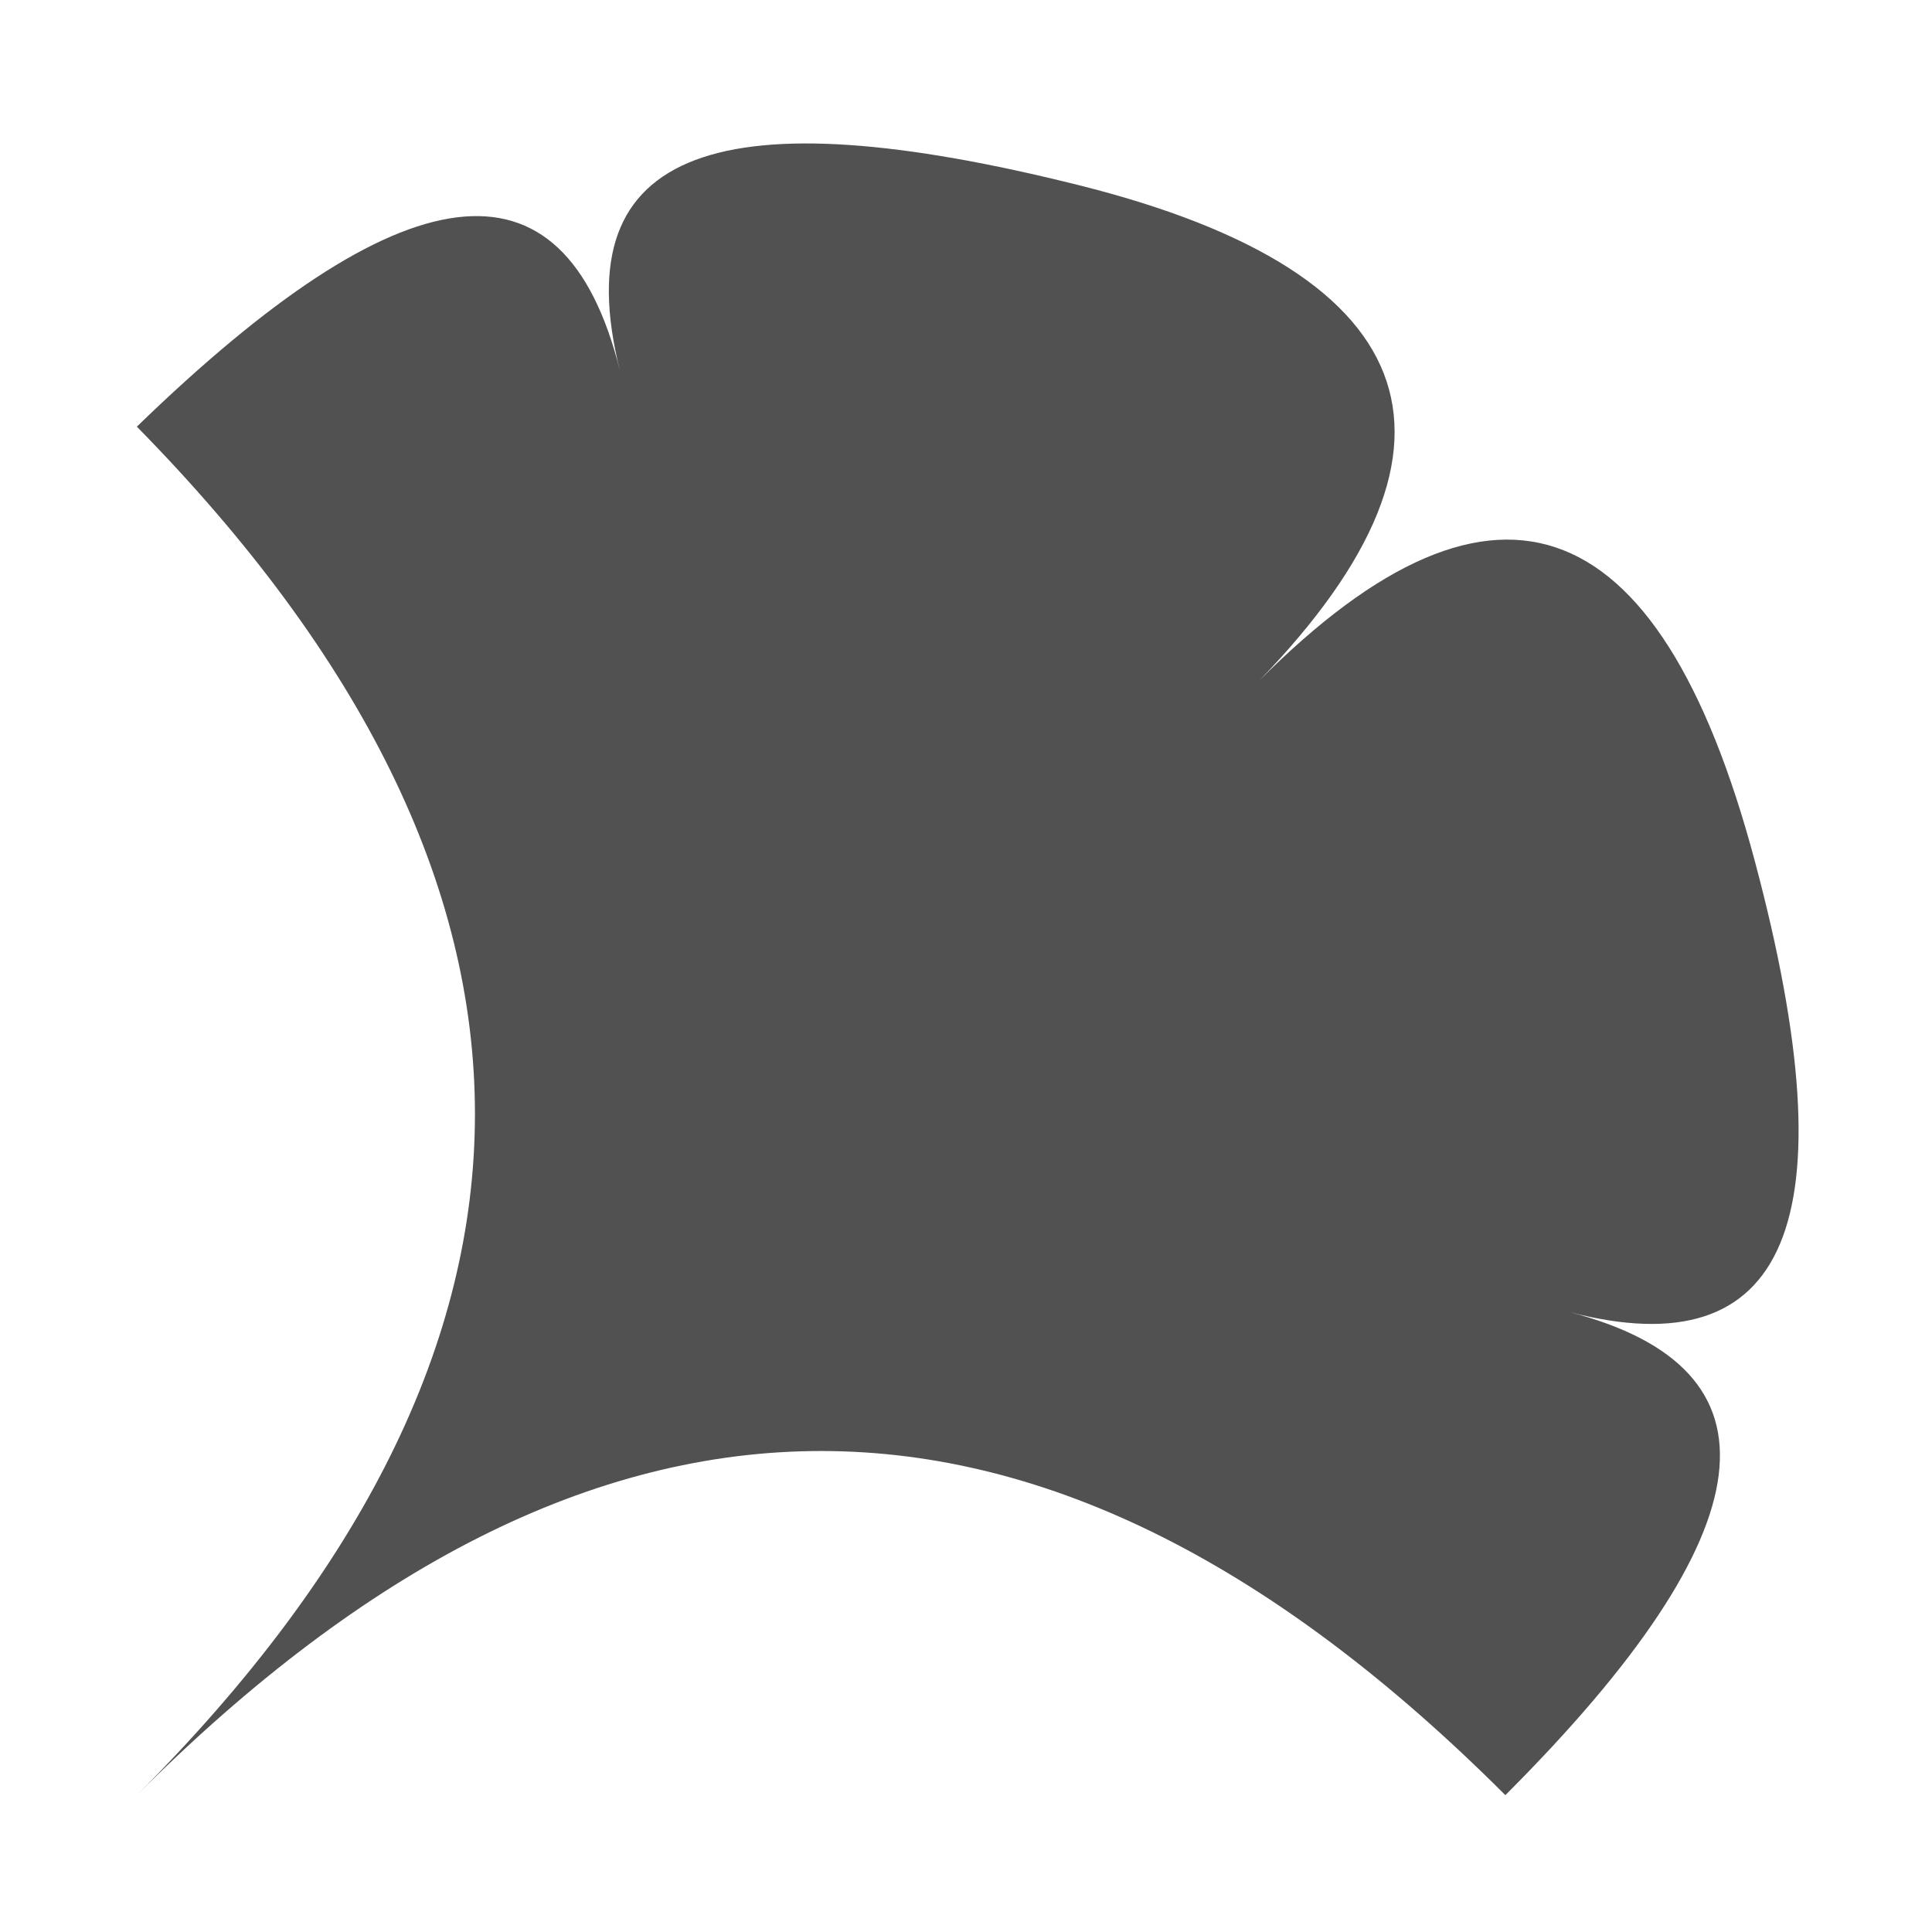
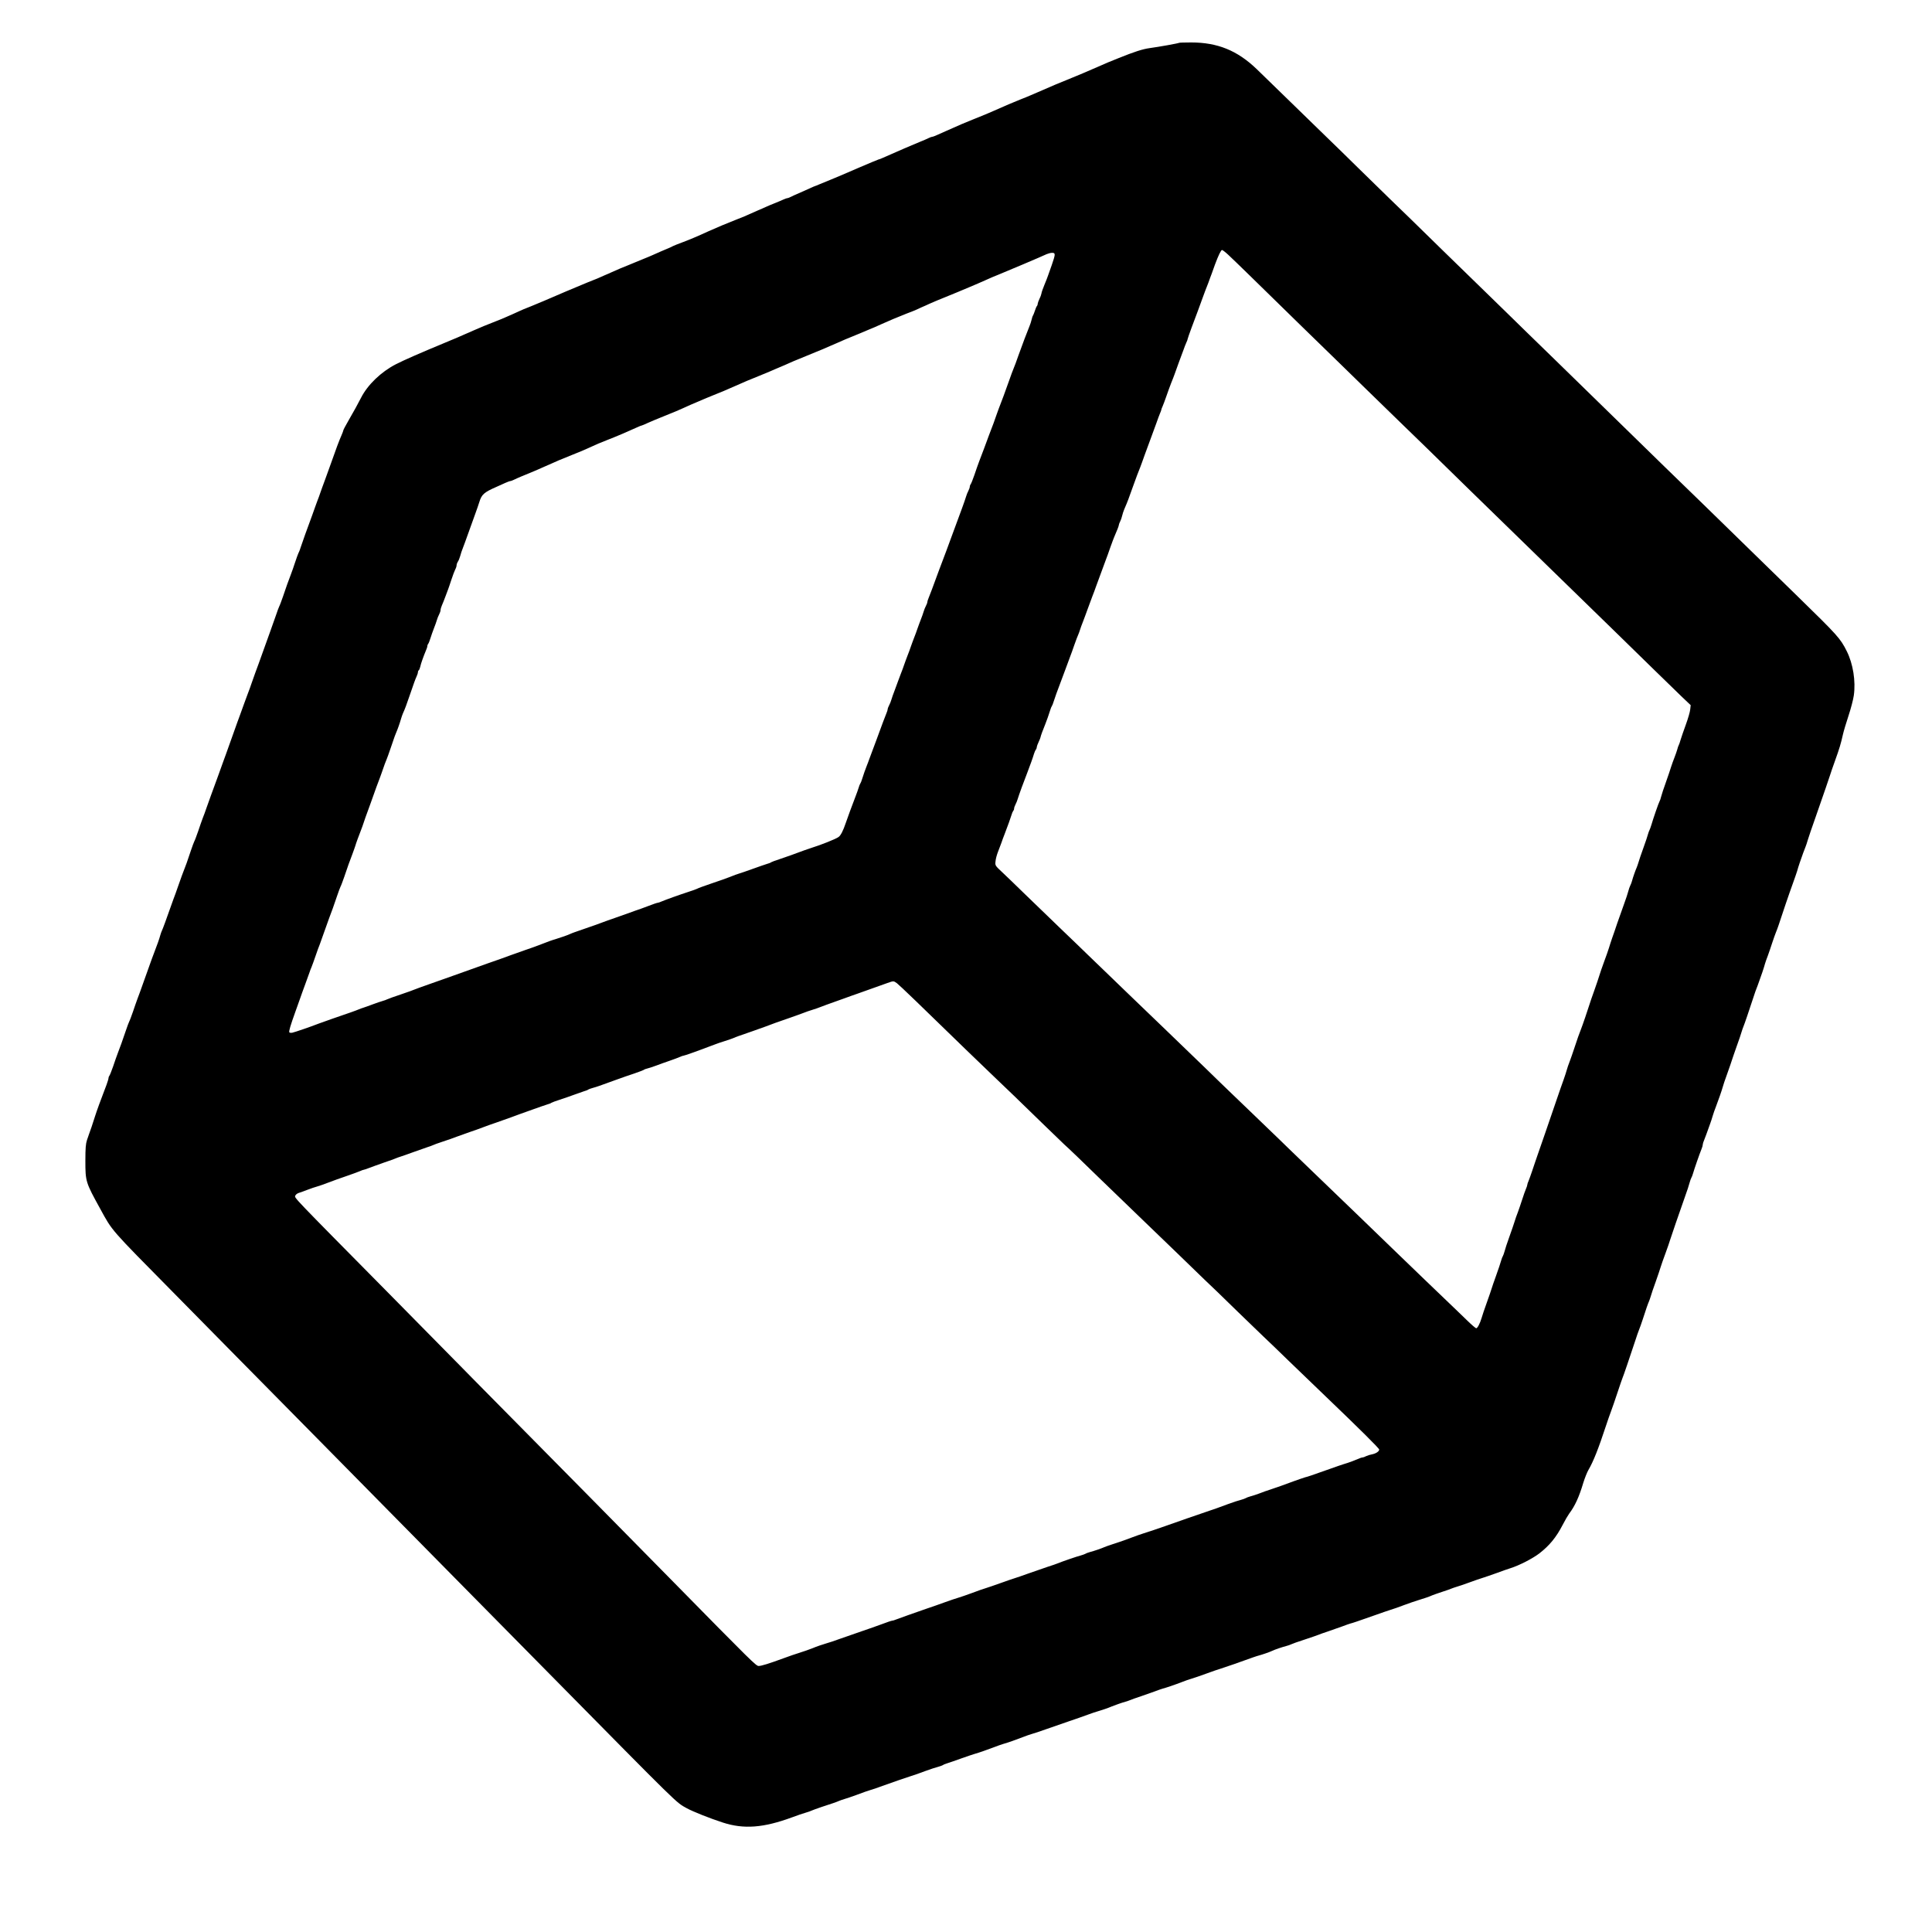
- <svg xmlns="http://www.w3.org/2000/svg" version="1.1" x="0px" y="0px" width="24px" height="24px" viewBox="0 0 24 24">
-   <style type="text/css">
- 	.st0{fill:#515151;}
- </style>
-   <path class="st0" d="M1.7,22.3c5.7-5.7,11.3-5.7,17,0c3.3-3.3,3.5-5.3,0.8-6c2.7,0.7,3.5-1.1,2.3-5.6s-3.3-5.2-6.3-2.1  c3-3,2.3-5.2-2.1-6.3S7,1.8,7.7,4.6C7,1.8,5,2.1,1.7,5.3C7.3,11,7.3,16.7,1.7,22.3" />
+ <svg xmlns="http://www.w3.org/2000/svg" version="1.0" width="2048pt" height="2048pt" viewBox="0 0 2048 2048" preserveAspectRatio="xMidYMid meet">
+   <g transform="translate(0,2048) scale(0.1,-0.1)" fill="#000000" stroke="none">
+     <path d="M12499 20026 c-5 -5 -215 -43 -312 -56 -74 -10 -164 -39 -332 -107 -103 -41 -127 -51 -212 -89 -18 -8 -48 -20 -65 -28 -85 -37 -110 -48 -213 -90 -184 -75 -184 -75 -305 -128 -25 -11 -54 -24 -65 -28 -11 -5 -40 -18 -65 -28 -25 -11 -76 -32 -115 -47 -62 -24 -168 -70 -290 -124 -45 -20 -102 -44 -220 -91 -84 -34 -150 -62 -200 -85 -16 -7 -51 -23 -77 -34 -27 -12 -68 -30 -92 -41 -24 -11 -48 -20 -54 -20 -6 0 -23 -6 -39 -14 -15 -8 -53 -24 -83 -36 -30 -12 -73 -30 -95 -40 -22 -9 -58 -25 -80 -34 -41 -18 -79 -34 -137 -60 -101 -45 -128 -56 -134 -56 -3 0 -102 -41 -218 -91 -116 -51 -249 -107 -296 -126 -47 -19 -99 -40 -117 -48 -17 -8 -34 -15 -37 -15 -3 0 -41 -16 -83 -36 -43 -19 -94 -42 -113 -50 -19 -8 -48 -21 -63 -29 -16 -8 -33 -15 -39 -15 -5 0 -24 -6 -41 -14 -18 -8 -61 -27 -97 -41 -36 -14 -78 -32 -95 -40 -16 -8 -52 -23 -80 -35 -75 -33 -106 -46 -145 -64 -19 -8 -64 -26 -100 -40 -70 -27 -192 -78 -281 -118 -112 -52 -206 -91 -281 -119 -42 -15 -85 -33 -95 -38 -10 -6 -40 -20 -68 -31 -48 -20 -73 -31 -147 -64 -18 -8 -62 -27 -98 -41 -36 -14 -74 -30 -85 -35 -11 -5 -45 -19 -75 -31 -52 -20 -106 -43 -175 -74 -16 -8 -52 -23 -80 -35 -27 -12 -59 -26 -70 -31 -11 -5 -58 -24 -105 -42 -71 -28 -397 -167 -465 -197 -11 -5 -71 -30 -132 -55 -62 -24 -121 -49 -130 -54 -10 -5 -40 -19 -68 -31 -27 -12 -63 -28 -80 -35 -16 -8 -59 -25 -95 -39 -72 -27 -199 -80 -245 -101 -16 -8 -52 -23 -80 -35 -27 -12 -65 -28 -82 -36 -40 -17 -83 -35 -148 -62 -239 -99 -425 -180 -510 -224 -155 -80 -297 -216 -367 -353 -42 -81 -71 -134 -131 -238 -31 -54 -57 -102 -57 -107 0 -5 -9 -29 -19 -52 -26 -59 -54 -132 -130 -348 -7 -19 -28 -78 -47 -130 -20 -52 -41 -113 -49 -135 -7 -22 -21 -60 -31 -85 -9 -25 -34 -92 -54 -150 -21 -58 -54 -150 -75 -205 -20 -55 -41 -116 -47 -135 -6 -19 -13 -39 -16 -45 -8 -12 -39 -98 -52 -140 -5 -16 -20 -61 -35 -100 -14 -38 -33 -88 -41 -110 -8 -22 -28 -79 -44 -128 -17 -48 -34 -95 -40 -105 -5 -9 -20 -51 -34 -92 -14 -41 -42 -120 -62 -175 -31 -85 -92 -254 -124 -345 -5 -14 -21 -56 -35 -95 -14 -38 -32 -88 -39 -110 -7 -22 -24 -69 -38 -105 -13 -36 -30 -81 -37 -100 -7 -19 -28 -78 -47 -130 -20 -52 -41 -113 -49 -135 -7 -22 -30 -85 -50 -140 -20 -55 -43 -118 -50 -140 -8 -22 -22 -60 -31 -85 -9 -25 -34 -92 -54 -150 -21 -58 -54 -150 -75 -205 -20 -55 -42 -118 -50 -140 -7 -22 -23 -65 -35 -95 -11 -30 -34 -94 -50 -143 -17 -48 -34 -95 -40 -105 -5 -9 -21 -53 -36 -97 -45 -134 -54 -159 -63 -180 -15 -37 -49 -129 -75 -205 -14 -41 -35 -100 -47 -130 -11 -30 -27 -73 -34 -95 -30 -87 -84 -235 -91 -246 -3 -6 -10 -25 -15 -43 -8 -33 -35 -108 -69 -196 -12 -30 -27 -73 -35 -95 -7 -22 -30 -85 -50 -140 -20 -55 -43 -118 -50 -140 -8 -22 -23 -65 -35 -95 -11 -30 -34 -94 -50 -143 -17 -48 -34 -95 -40 -105 -5 -9 -21 -53 -36 -97 -38 -112 -59 -171 -84 -235 -11 -30 -35 -95 -51 -145 -17 -49 -35 -94 -40 -99 -5 -6 -9 -17 -9 -25 0 -9 -10 -40 -21 -71 -12 -30 -27 -71 -34 -90 -7 -19 -27 -73 -45 -120 -17 -47 -35 -98 -40 -115 -5 -16 -22 -70 -39 -120 -18 -49 -39 -112 -49 -140 -13 -40 -17 -85 -17 -220 0 -220 3 -229 158 -510 131 -239 99 -202 777 -889 223 -226 524 -532 670 -680 146 -148 353 -358 460 -466 107 -109 343 -348 524 -531 181 -184 498 -505 704 -714 207 -209 495 -501 641 -650 147 -148 581 -589 966 -979 1426 -1446 1357 -1378 1475 -1444 61 -34 246 -108 383 -152 222 -72 430 -56 732 55 55 21 121 43 146 50 26 7 55 18 65 23 11 5 55 21 99 36 111 36 167 55 190 66 11 5 36 13 55 19 19 5 80 26 135 46 55 21 120 44 145 51 25 7 70 22 100 34 114 41 287 101 330 114 25 7 90 30 145 51 55 20 118 41 140 46 21 6 44 14 50 18 5 5 26 13 45 19 19 6 87 29 150 52 63 22 129 45 145 49 37 10 132 43 205 71 30 12 71 26 90 32 59 17 142 46 210 73 36 14 81 30 100 35 19 5 87 27 150 50 63 22 174 61 245 85 72 24 162 56 200 70 39 14 84 30 101 34 33 9 116 37 149 52 30 13 105 39 145 50 19 6 44 14 55 19 11 5 61 23 110 39 50 17 115 40 145 51 30 12 69 25 85 30 36 9 130 41 205 70 30 12 75 28 100 35 25 7 97 32 160 55 63 23 129 46 145 50 17 5 82 27 145 49 215 77 235 84 265 92 37 10 113 36 140 49 31 15 106 40 148 51 21 5 45 14 55 19 9 5 73 28 142 50 69 23 134 45 145 50 11 5 61 23 110 39 50 17 115 40 145 51 30 12 69 25 85 30 31 8 69 21 265 90 63 23 135 47 160 55 25 7 90 30 145 51 55 20 120 43 145 50 55 16 128 41 155 54 11 5 56 20 100 35 44 14 89 30 100 35 11 5 36 13 55 19 19 5 80 26 135 46 55 20 120 43 145 50 25 8 90 30 145 50 55 21 120 43 145 51 96 30 237 103 310 159 106 83 176 168 244 299 25 49 57 103 70 121 60 79 105 176 150 328 15 48 39 109 54 135 53 91 104 219 189 477 14 44 37 108 50 143 13 34 44 124 69 200 25 75 49 146 54 157 9 19 76 217 135 395 15 47 33 99 40 115 7 17 25 66 39 110 35 109 55 166 66 190 5 11 13 36 19 55 5 19 28 87 51 150 22 63 47 135 54 160 8 25 30 90 51 145 20 55 43 120 50 145 15 48 89 263 155 450 23 63 46 133 51 155 6 21 14 44 18 50 4 5 13 28 19 50 11 40 68 204 90 258 7 16 12 35 12 44 0 8 6 29 14 46 12 29 29 76 65 177 7 19 19 55 26 80 7 25 23 70 35 100 28 74 61 168 71 205 4 17 26 82 49 145 23 63 45 129 50 145 5 17 28 82 50 145 23 63 46 131 51 150 6 19 14 44 19 55 10 22 66 187 106 310 14 44 30 89 35 100 5 11 15 40 24 65 8 25 25 72 37 105 11 33 24 74 28 90 5 17 18 55 30 85 11 30 32 91 46 135 15 44 32 94 39 110 7 17 20 50 28 75 31 97 117 350 152 445 20 55 40 114 45 130 4 17 17 57 28 90 12 33 29 80 37 105 9 25 20 54 25 65 5 11 15 43 23 70 8 28 45 136 82 240 94 269 144 415 155 450 5 17 27 82 50 145 48 133 65 190 85 281 8 36 35 127 60 202 25 75 50 171 56 214 22 152 -8 337 -74 469 -69 138 -96 167 -522 583 -82 81 -323 315 -534 521 -211 206 -416 406 -455 444 -240 232 -550 534 -997 971 -135 132 -398 389 -584 570 -187 182 -419 407 -515 502 -96 94 -202 197 -235 229 -33 31 -238 231 -455 443 -217 213 -462 452 -545 531 -82 80 -236 231 -343 335 -106 105 -242 237 -302 295 -59 58 -242 236 -407 396 -164 160 -327 319 -363 353 -206 197 -415 281 -694 281 -68 0 -125 -2 -127 -4z m521 -2247 c30 -28 134 -128 230 -222 221 -217 897 -877 959 -936 25 -24 138 -135 251 -245 113 -111 282 -275 375 -365 164 -158 337 -327 755 -736 228 -223 444 -433 965 -940 460 -447 705 -687 970 -946 110 -108 244 -238 298 -290 l99 -94 -5 -45 c-2 -25 -23 -97 -46 -160 -23 -63 -48 -136 -56 -162 -7 -25 -16 -52 -20 -58 -4 -7 -11 -26 -15 -44 -5 -17 -18 -56 -30 -86 -12 -30 -28 -75 -36 -100 -7 -25 -32 -97 -54 -160 -23 -63 -46 -133 -51 -154 -5 -22 -13 -44 -17 -50 -9 -14 -69 -188 -86 -248 -8 -25 -17 -52 -21 -58 -4 -7 -11 -26 -16 -44 -4 -17 -26 -83 -49 -146 -23 -63 -46 -131 -51 -150 -6 -19 -14 -44 -19 -55 -13 -29 -40 -105 -49 -140 -4 -17 -13 -40 -19 -51 -6 -12 -16 -39 -21 -60 -5 -22 -26 -84 -46 -139 -20 -55 -52 -145 -71 -200 -18 -55 -43 -127 -55 -160 -11 -33 -27 -80 -34 -105 -8 -25 -30 -90 -51 -145 -20 -55 -43 -120 -50 -145 -7 -25 -32 -97 -54 -160 -23 -63 -45 -128 -50 -145 -13 -44 -79 -237 -89 -260 -14 -33 -47 -126 -74 -210 -14 -44 -36 -105 -47 -135 -12 -30 -26 -71 -31 -90 -5 -19 -20 -66 -34 -105 -14 -38 -48 -135 -75 -215 -27 -80 -81 -237 -120 -350 -39 -113 -77 -223 -85 -245 -7 -22 -18 -53 -24 -70 -5 -16 -20 -59 -32 -95 -12 -36 -28 -79 -35 -97 -8 -17 -14 -36 -14 -42 0 -6 -6 -25 -14 -43 -8 -18 -26 -69 -40 -113 -14 -44 -35 -105 -46 -135 -12 -30 -28 -75 -35 -100 -8 -25 -32 -97 -55 -160 -23 -63 -46 -133 -51 -155 -6 -21 -14 -44 -18 -50 -4 -5 -13 -28 -19 -50 -6 -22 -29 -92 -52 -155 -23 -63 -45 -128 -50 -145 -5 -16 -27 -82 -50 -145 -23 -63 -47 -135 -54 -160 -17 -58 -44 -110 -57 -110 -7 0 -50 37 -97 83 -47 45 -99 96 -116 112 -119 113 -548 526 -676 650 -148 144 -507 490 -819 790 -80 77 -204 197 -276 266 -71 70 -155 150 -185 179 -30 29 -116 111 -190 183 -74 72 -178 171 -230 221 -52 50 -183 176 -290 281 -108 104 -299 289 -425 410 -126 121 -302 290 -390 375 -88 86 -205 198 -259 250 -54 52 -129 124 -166 160 -36 36 -172 166 -301 290 -129 124 -299 288 -379 366 -80 78 -180 175 -223 215 -79 74 -79 74 -74 119 2 25 14 70 26 100 12 30 28 73 36 95 7 22 23 65 35 95 37 97 61 164 72 200 5 19 14 39 19 45 5 5 9 16 9 25 0 8 7 28 15 43 8 15 19 42 24 60 10 35 66 189 101 277 29 76 59 158 71 200 6 19 15 39 20 45 5 5 9 16 9 25 1 8 9 33 20 55 11 22 19 44 20 50 0 9 28 85 51 140 12 29 39 105 51 145 5 19 14 40 18 45 4 6 13 26 18 45 13 42 43 125 72 200 12 30 37 98 56 150 19 52 41 111 48 130 8 19 28 76 45 125 18 50 36 99 42 110 5 11 13 34 18 50 5 17 19 55 31 85 12 30 34 91 50 135 16 44 39 105 50 135 12 30 30 78 39 105 33 89 92 249 105 285 8 19 28 76 45 125 18 50 36 99 41 110 31 71 50 119 50 129 0 6 6 23 14 38 8 15 17 42 21 60 4 18 14 49 22 68 40 93 42 100 92 240 27 76 68 186 79 210 5 14 27 72 47 130 21 58 52 143 70 190 17 47 42 114 55 150 12 36 29 79 36 97 8 17 14 34 14 38 0 4 6 21 14 38 8 18 26 66 40 107 14 41 37 104 51 140 15 36 30 76 35 90 5 14 25 70 45 125 21 55 44 118 52 140 7 22 20 54 28 72 8 17 15 35 15 41 0 5 19 58 41 118 40 106 95 253 120 324 7 19 18 49 24 65 7 17 23 57 35 90 12 33 27 76 35 95 7 19 22 62 34 95 37 99 64 155 75 155 6 0 36 -23 66 -51z m-1840 -2 c0 -12 -14 -60 -31 -107 -17 -47 -34 -96 -39 -110 -4 -14 -22 -59 -39 -100 -17 -41 -31 -82 -31 -90 -1 -8 -9 -33 -20 -55 -11 -22 -19 -47 -20 -55 0 -9 -4 -20 -9 -25 -5 -6 -14 -28 -21 -50 -7 -22 -16 -44 -20 -50 -4 -5 -11 -26 -15 -45 -4 -19 -14 -48 -21 -65 -22 -52 -80 -206 -119 -315 -20 -58 -42 -118 -50 -135 -7 -16 -30 -77 -50 -135 -45 -127 -74 -205 -90 -245 -7 -16 -24 -64 -39 -105 -23 -68 -38 -109 -83 -225 -8 -22 -30 -80 -48 -130 -19 -49 -43 -115 -55 -145 -11 -30 -35 -95 -51 -145 -17 -49 -35 -94 -40 -99 -5 -6 -9 -17 -9 -25 0 -9 -7 -29 -15 -44 -8 -15 -19 -42 -24 -60 -5 -18 -25 -75 -44 -127 -80 -217 -106 -287 -118 -320 -7 -19 -28 -75 -46 -125 -35 -91 -42 -110 -83 -220 -12 -33 -28 -76 -35 -95 -7 -19 -23 -62 -35 -95 -12 -33 -29 -75 -36 -93 -8 -18 -14 -38 -14 -45 0 -7 -7 -25 -15 -40 -8 -15 -19 -42 -24 -60 -5 -18 -19 -57 -31 -87 -12 -30 -27 -73 -35 -95 -7 -22 -23 -65 -35 -95 -12 -30 -27 -73 -35 -95 -7 -22 -23 -65 -35 -95 -12 -30 -27 -73 -35 -95 -7 -22 -23 -65 -35 -95 -12 -30 -25 -66 -30 -80 -5 -14 -21 -56 -35 -95 -15 -38 -31 -84 -36 -102 -5 -18 -16 -45 -24 -60 -8 -15 -15 -33 -15 -40 0 -7 -6 -27 -14 -45 -7 -18 -24 -60 -36 -93 -12 -33 -28 -76 -35 -95 -7 -19 -23 -62 -35 -95 -22 -60 -29 -77 -71 -190 -12 -33 -25 -69 -30 -80 -12 -29 -39 -105 -51 -145 -5 -19 -14 -39 -18 -45 -4 -5 -13 -26 -18 -45 -6 -19 -20 -60 -32 -90 -31 -79 -89 -238 -105 -285 -27 -81 -54 -134 -78 -149 -32 -22 -189 -84 -277 -111 -25 -8 -63 -21 -85 -29 -93 -35 -185 -68 -260 -93 -44 -14 -84 -29 -90 -33 -5 -5 -26 -13 -45 -18 -19 -6 -87 -29 -150 -52 -63 -23 -128 -45 -145 -50 -16 -4 -59 -20 -95 -35 -36 -14 -125 -46 -198 -70 -73 -25 -140 -49 -150 -55 -9 -5 -53 -21 -97 -35 -101 -33 -240 -83 -282 -101 -17 -8 -36 -14 -42 -14 -6 0 -50 -15 -99 -34 -48 -18 -96 -36 -107 -39 -11 -3 -51 -18 -90 -32 -38 -14 -108 -39 -155 -55 -47 -16 -110 -38 -140 -50 -30 -12 -93 -34 -140 -50 -163 -56 -175 -61 -195 -70 -25 -12 -96 -37 -155 -55 -44 -13 -69 -22 -180 -65 -30 -12 -93 -34 -140 -50 -47 -16 -116 -41 -155 -55 -38 -14 -88 -32 -110 -40 -22 -7 -85 -29 -140 -49 -55 -20 -138 -50 -185 -66 -47 -16 -130 -46 -185 -66 -55 -20 -163 -58 -240 -85 -77 -27 -149 -53 -160 -58 -11 -5 -76 -29 -145 -52 -69 -23 -134 -46 -145 -52 -11 -5 -33 -14 -50 -18 -16 -4 -61 -20 -100 -34 -38 -15 -83 -30 -100 -36 -16 -5 -39 -13 -50 -18 -30 -13 -112 -42 -285 -101 -47 -16 -110 -39 -140 -50 -98 -38 -254 -91 -281 -97 -15 -3 -29 -1 -32 4 -7 10 13 76 64 218 17 50 40 113 50 140 9 28 34 95 54 150 20 55 41 114 47 130 5 17 14 39 19 50 8 19 25 66 54 150 7 22 23 65 35 95 11 30 34 93 50 140 16 47 39 110 50 140 25 64 46 123 84 235 15 44 31 88 36 97 6 10 23 57 40 105 16 49 36 106 44 128 8 22 27 72 41 110 14 39 29 79 32 90 5 21 40 115 54 150 9 20 29 78 53 150 8 22 31 85 51 140 20 55 43 118 50 140 8 22 23 65 35 95 12 30 27 73 35 95 25 75 46 130 55 150 5 11 21 56 36 100 51 150 55 160 64 180 12 26 39 101 51 145 6 19 14 44 19 55 20 43 43 104 70 185 50 145 60 174 75 207 8 17 15 38 15 46 0 9 4 18 9 22 5 3 12 20 16 38 6 31 34 109 61 174 8 17 14 37 14 45 0 8 4 18 9 23 5 6 16 33 24 60 9 28 25 75 37 105 12 30 26 69 31 87 5 18 16 45 24 60 8 15 15 36 15 45 0 10 6 32 14 50 8 18 25 60 37 93 12 33 25 69 30 80 4 11 20 56 34 100 14 44 33 92 40 107 8 14 15 35 15 45 0 10 6 27 13 38 8 11 19 38 25 60 5 22 20 65 32 95 12 30 27 73 35 95 17 49 42 118 90 250 20 55 41 115 46 133 25 81 49 103 184 162 28 12 68 30 91 41 23 10 46 19 52 19 6 0 23 6 39 14 15 8 53 24 83 37 30 12 73 30 95 39 22 10 58 25 80 34 22 10 54 24 70 31 17 8 53 23 80 35 28 12 59 26 70 31 11 4 72 29 135 55 63 25 140 57 170 71 100 46 134 61 200 86 113 44 218 89 321 136 25 12 49 21 53 21 3 0 34 13 68 29 35 16 106 45 158 66 52 21 115 46 140 57 25 11 59 26 75 33 17 7 53 23 80 36 28 12 64 27 80 34 17 7 46 19 65 28 19 8 64 27 100 41 60 23 126 51 225 95 82 37 165 72 251 106 49 20 98 40 109 45 11 5 38 16 60 26 89 37 131 56 160 69 17 8 59 26 95 40 36 14 74 30 85 35 11 5 49 21 85 35 62 25 96 39 168 71 17 8 47 20 65 28 71 32 105 46 167 71 36 14 74 30 85 35 11 5 49 21 85 36 35 14 92 38 125 54 93 42 172 75 273 115 51 19 101 39 110 44 9 4 33 15 52 24 19 8 58 25 85 38 59 26 93 40 160 67 58 23 212 87 270 112 22 10 58 25 80 34 22 10 56 24 75 33 66 30 95 42 150 64 63 25 460 193 505 215 17 7 42 14 58 14 21 0 27 -5 27 -23z m-1673 -7719 c28 -21 276 -260 737 -709 105 -102 236 -228 291 -280 110 -104 276 -264 549 -530 99 -96 187 -181 196 -189 42 -37 210 -198 365 -350 94 -91 287 -278 430 -415 143 -137 330 -317 415 -400 252 -245 351 -340 415 -400 33 -32 134 -130 225 -219 91 -88 208 -201 260 -251 52 -49 172 -164 265 -255 94 -91 274 -264 400 -385 357 -342 565 -548 565 -561 0 -19 -34 -42 -74 -50 -22 -4 -51 -13 -65 -20 -14 -8 -32 -14 -39 -14 -8 0 -28 -7 -45 -15 -36 -16 -106 -42 -152 -55 -16 -5 -82 -27 -145 -50 -209 -74 -235 -83 -265 -90 -16 -5 -73 -24 -125 -43 -124 -46 -141 -52 -230 -82 -41 -13 -100 -34 -130 -46 -30 -11 -73 -26 -95 -31 -22 -6 -45 -15 -50 -19 -6 -4 -29 -12 -50 -18 -22 -5 -83 -25 -135 -44 -113 -42 -129 -48 -245 -87 -135 -46 -242 -83 -420 -146 -88 -31 -180 -62 -205 -69 -51 -16 -125 -42 -155 -54 -32 -13 -124 -46 -200 -70 -38 -12 -79 -27 -90 -32 -32 -14 -107 -40 -150 -51 -22 -6 -45 -15 -50 -19 -6 -4 -29 -12 -50 -18 -34 -8 -197 -64 -245 -84 -8 -4 -55 -20 -105 -36 -49 -17 -142 -49 -205 -71 -63 -23 -128 -45 -145 -50 -16 -5 -82 -27 -145 -50 -63 -23 -135 -47 -160 -55 -25 -7 -90 -30 -145 -51 -55 -20 -120 -43 -145 -50 -25 -7 -90 -29 -145 -49 -55 -20 -145 -52 -200 -70 -127 -44 -282 -99 -318 -113 -16 -7 -34 -12 -40 -12 -7 0 -55 -16 -107 -36 -52 -19 -147 -53 -210 -74 -63 -22 -167 -58 -230 -80 -63 -23 -129 -45 -146 -49 -33 -9 -115 -37 -149 -52 -29 -12 -103 -38 -155 -54 -25 -7 -90 -30 -145 -50 -166 -61 -244 -85 -273 -85 -27 0 -70 42 -911 898 -263 268 -1454 1476 -1836 1861 -192 195 -384 388 -425 431 -41 42 -381 387 -755 766 -1027 1039 -994 1005 -985 1029 4 11 20 24 36 29 16 5 58 20 94 34 36 14 81 29 100 34 19 5 73 24 120 42 47 18 135 50 195 70 61 21 124 44 142 52 17 8 35 14 39 14 5 0 31 9 59 20 27 10 97 36 155 56 58 19 114 40 125 45 11 5 34 13 50 18 17 5 82 28 145 51 63 23 129 46 145 51 17 5 39 13 50 18 11 6 61 24 110 40 50 16 115 39 145 51 30 11 93 34 140 50 47 16 110 38 140 50 30 12 93 34 140 50 47 16 117 41 155 55 39 15 81 30 95 35 14 5 77 27 140 50 63 23 131 46 150 52 19 5 40 13 45 18 6 4 46 19 90 33 44 14 112 38 150 52 39 14 86 31 105 37 19 5 40 13 45 18 6 4 28 12 50 18 40 11 58 17 250 87 55 20 140 50 190 66 49 17 94 34 100 38 5 5 21 11 35 14 14 3 57 17 95 31 39 15 104 38 145 52 41 14 89 32 107 40 17 8 35 14 41 14 5 0 54 16 108 36 55 20 124 45 154 57 30 11 64 24 75 28 11 5 56 20 100 34 44 14 89 30 100 35 20 9 32 14 195 70 47 16 110 39 140 50 65 25 122 46 245 88 50 17 115 41 145 52 30 12 75 28 100 35 25 7 70 23 100 35 30 12 73 27 95 35 22 7 85 30 140 50 55 20 118 43 140 50 35 12 160 57 320 114 67 24 67 24 102 -1z" />
+   </g>
</svg>
